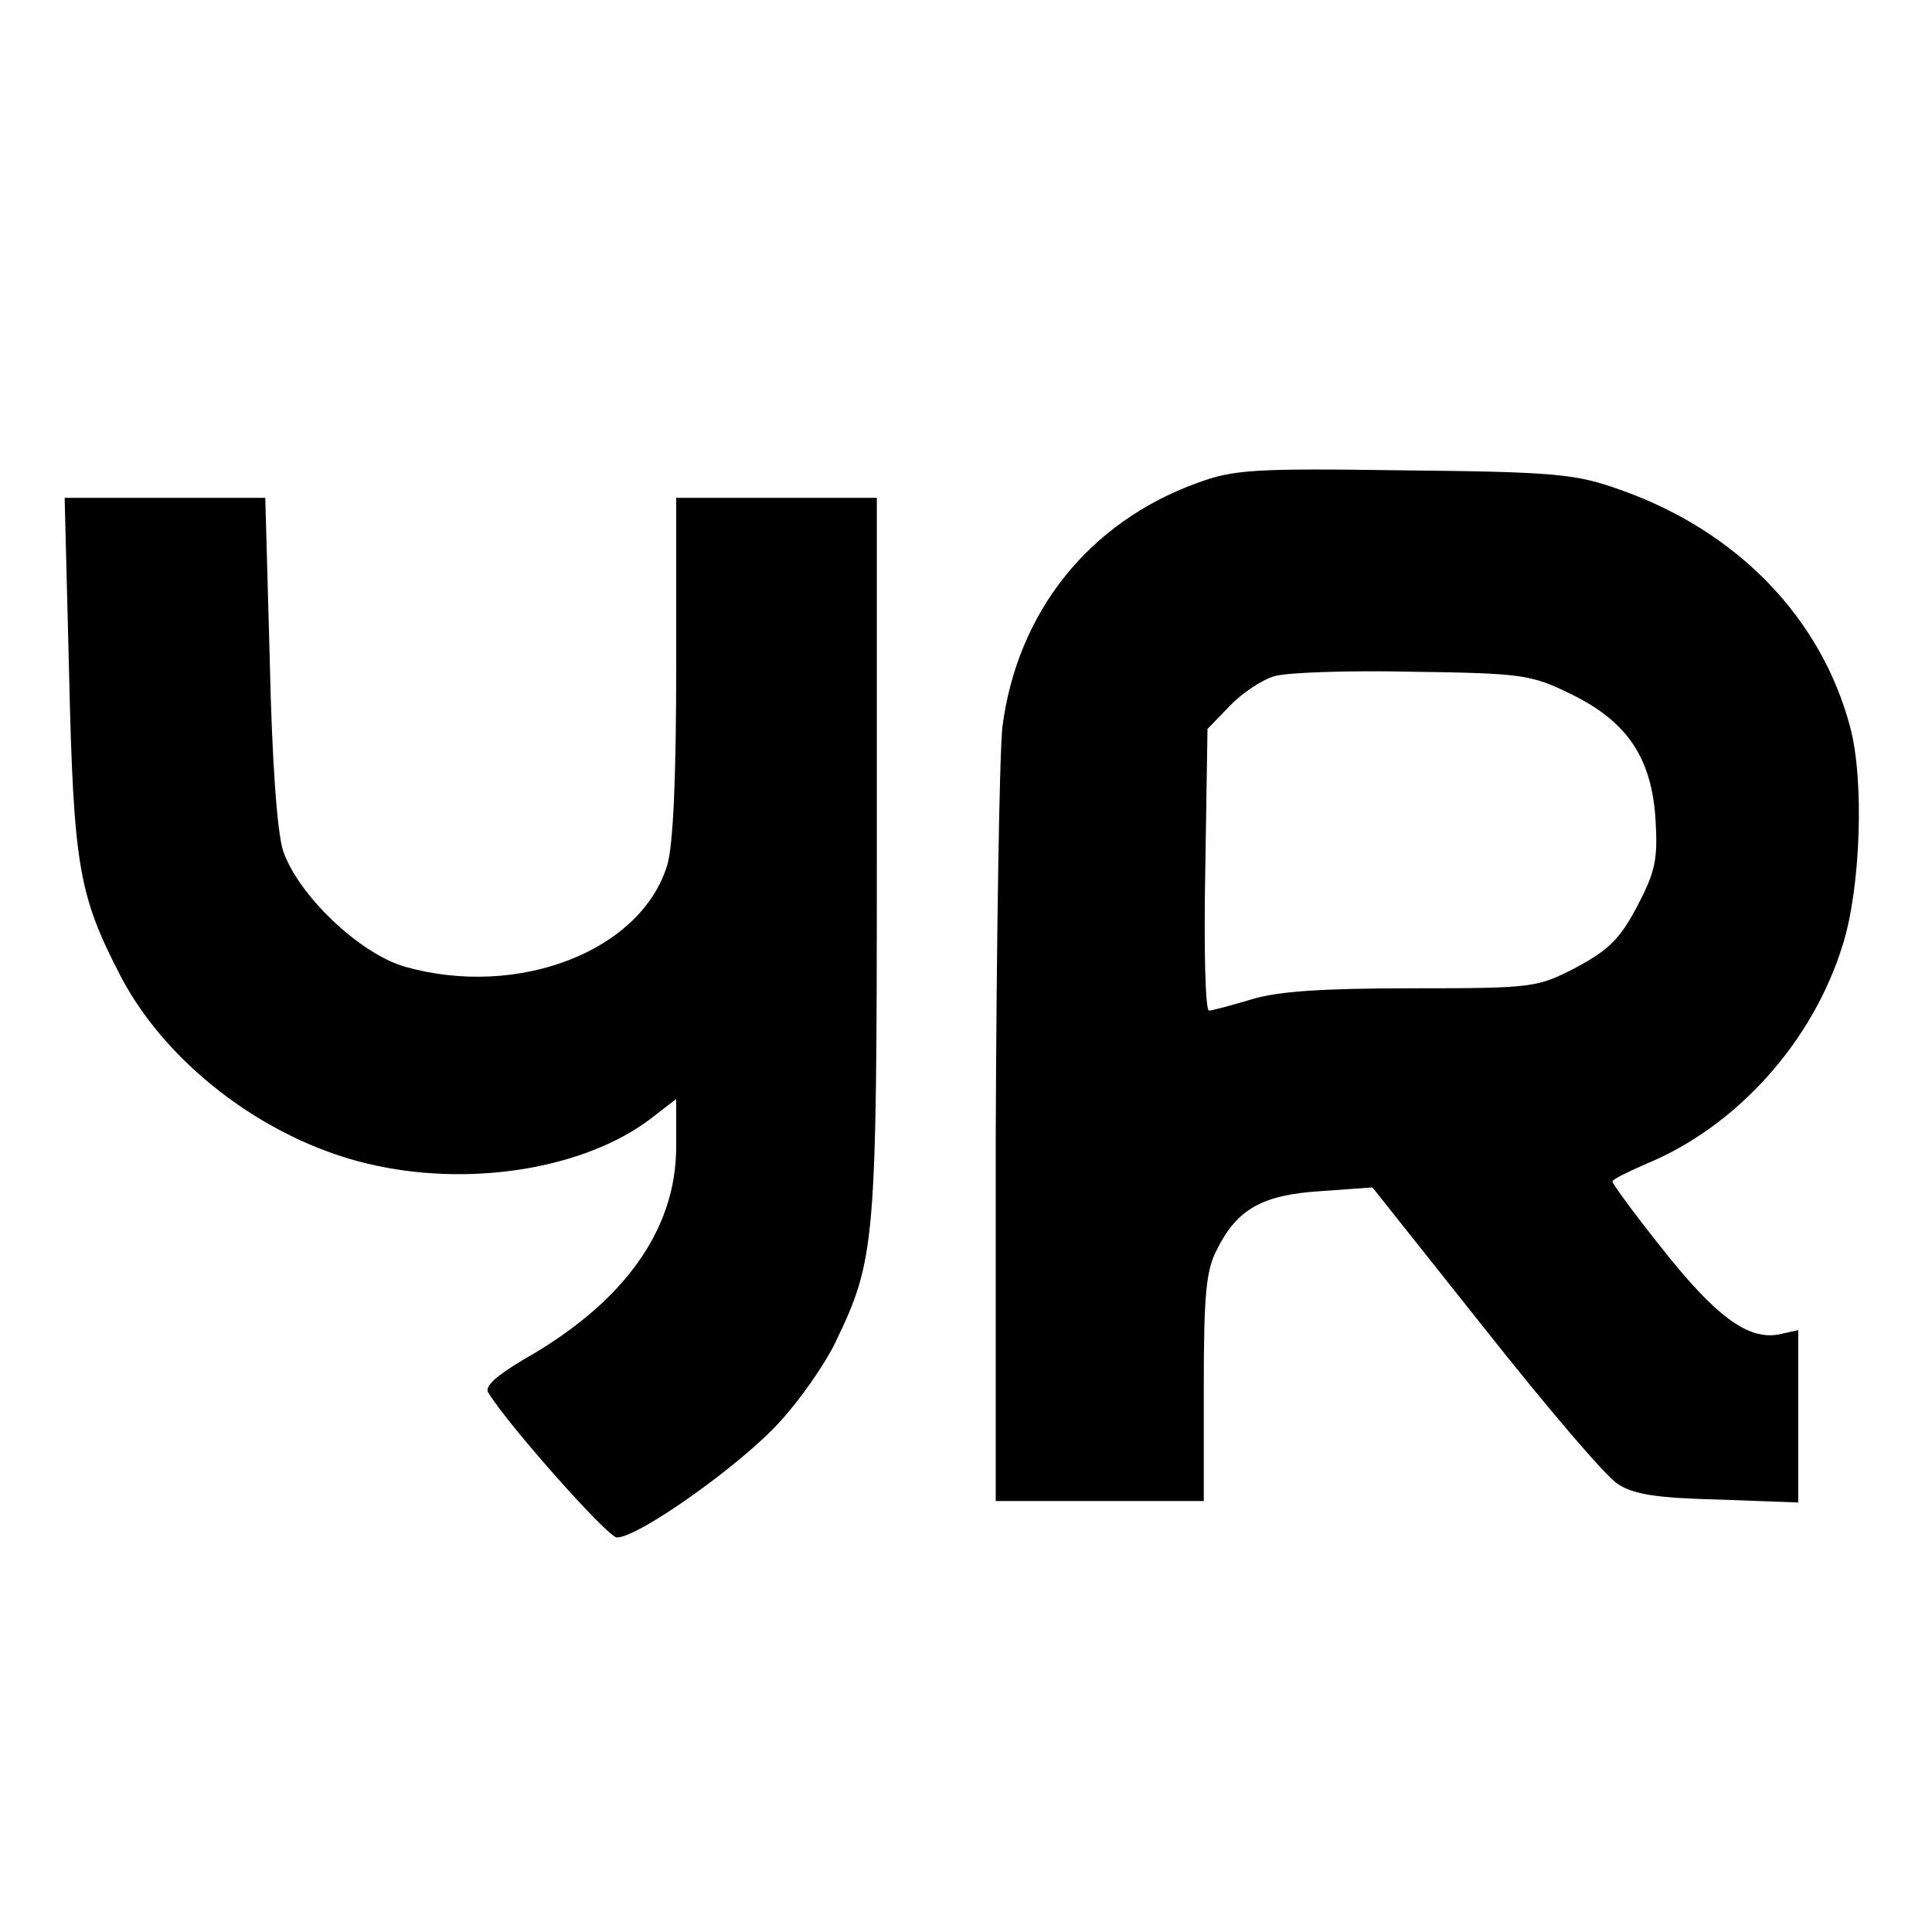
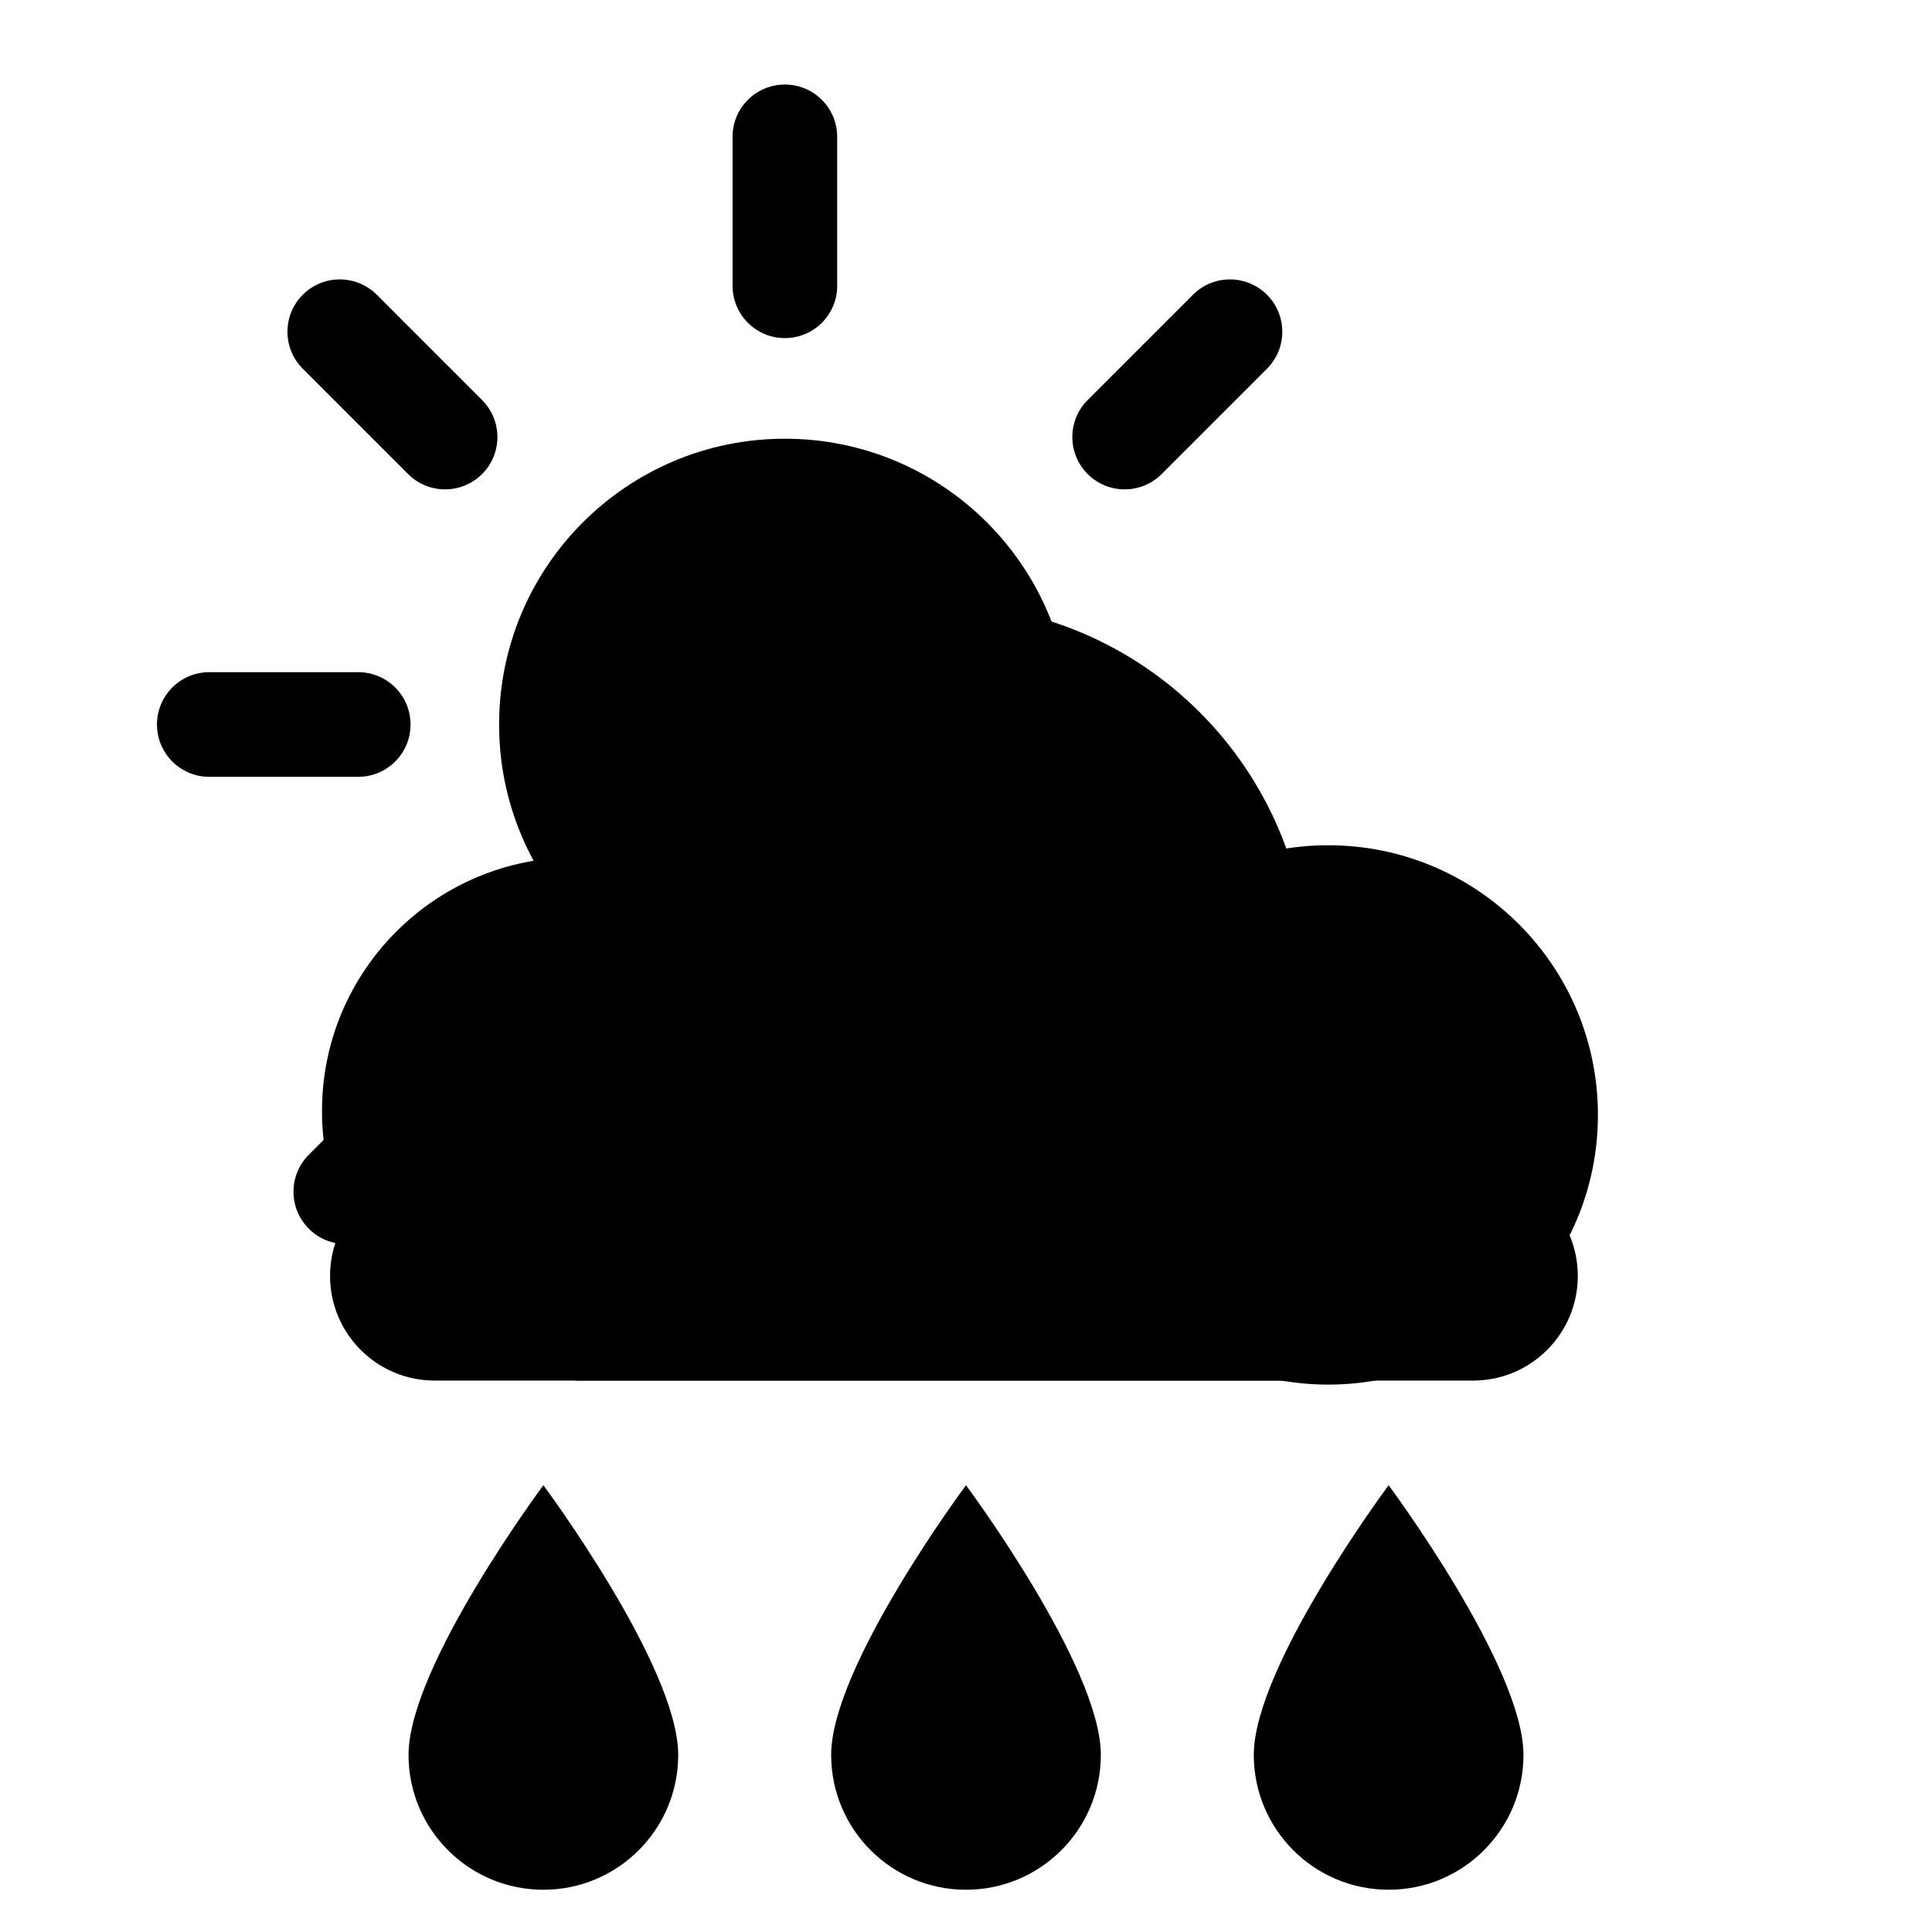
- <svg xmlns="http://www.w3.org/2000/svg" version="1.0" width="346.667" height="346.667" viewBox="0 0 260 260">
-   <path d="M161.1 65c-14.6 5.3-24.2 17.4-26.2 32.8-.4 3.7-.8 28.6-.9 55.4V202h28v-15.3c0-12.5.3-15.8 1.8-18.6 2.7-5.4 6.1-7.3 13.9-7.8l7-.5 15.1 19c8.3 10.5 16.3 19.9 17.9 20.9 2.1 1.4 5.2 1.9 13.5 2.1l10.8.4V179l-2.7.6c-4.1.7-8.4-2.4-15.8-11.8-3.6-4.5-6.5-8.5-6.5-8.8 0-.3 2.1-1.3 4.6-2.4 12.1-5 22.4-16.4 26.4-29.5 2.4-7.6 2.9-22.1 1-29.2-3.9-14.8-15.3-26.5-31-32-5.9-2.1-8.5-2.4-29-2.6-20.4-.3-23-.1-27.9 1.7zm50.3 28.4c7.6 3.7 10.9 8.6 11.4 17 .3 5.2 0 6.9-2.5 11.6-2.3 4.4-3.9 5.9-8.2 8.2-5.2 2.7-5.7 2.8-22.1 2.8-11.9 0-18.1.4-21.6 1.5-2.7.8-5.3 1.5-5.7 1.5-.5 0-.7-8.5-.5-18.9l.3-19 3-3.1c1.6-1.7 4.3-3.5 6-4 1.6-.5 10-.8 18.6-.6 14.8.2 16 .4 21.3 3zM9.3 90.7c.6 26 1.3 29.8 7 40.8 6.5 12.3 20.4 22.5 34.5 25.4 13.3 2.8 28.1.2 36.7-6.3l3.5-2.7v6.4c0 11.2-7 21-20.6 28.7-3.7 2.2-5.2 3.6-4.7 4.4 2.6 4.3 16.1 19.5 17.3 19.5 2.8.1 16.6-9.7 21.8-15.4 2.8-3 6.2-7.9 7.6-10.8 5.4-11.2 5.6-13.2 5.6-65.4V67H91v22.6c0 15-.4 24.1-1.2 26.8-3.5 11.6-20.1 18-35.3 13.7-6.2-1.8-14.4-9.7-16.4-15.6-.8-2.5-1.5-11.9-1.8-25.8L35.7 67h-27l.6 23.7z" />
+ <svg xmlns="http://www.w3.org/2000/svg" width="960" height="960" viewBox="0 0 960 960" role="img" aria-label="Sun, cloud and rain">
+   <g fill="#000">
+     <circle cx="390" cy="360" r="142" />
+     <rect x="364" y="42" width="52" height="126" rx="26" />
+     <rect x="169" y="128" width="52" height="126" rx="26" transform="rotate(-45 195 191)" />
+     <rect x="78" y="334" width="126" height="52" rx="26" />
+     <rect x="172" y="503" width="52" height="126" rx="26" transform="rotate(45 198 566)" />
+     <rect x="559" y="128" width="52" height="126" rx="26" transform="rotate(45 585 191)" />
+     <circle cx="286" cy="552" r="126" />
+     <circle cx="466" cy="484" r="184" />
+     <circle cx="660" cy="554" r="134" />
+     <rect x="286" y="552" width="374" height="134" />
+     <rect x="164" y="582" width="620" height="104" rx="52" />
+     <path d="M270 738c0 0-67 90-67 134a67 67 0 0 0 134 0c0-44-67-134-67-134z" />
+     <path d="M480 738c0 0-67 90-67 134a67 67 0 0 0 134 0c0-44-67-134-67-134z" />
+     <path d="M690 738c0 0-67 90-67 134a67 67 0 0 0 134 0c0-44-67-134-67-134z" />
+   </g>
</svg>
